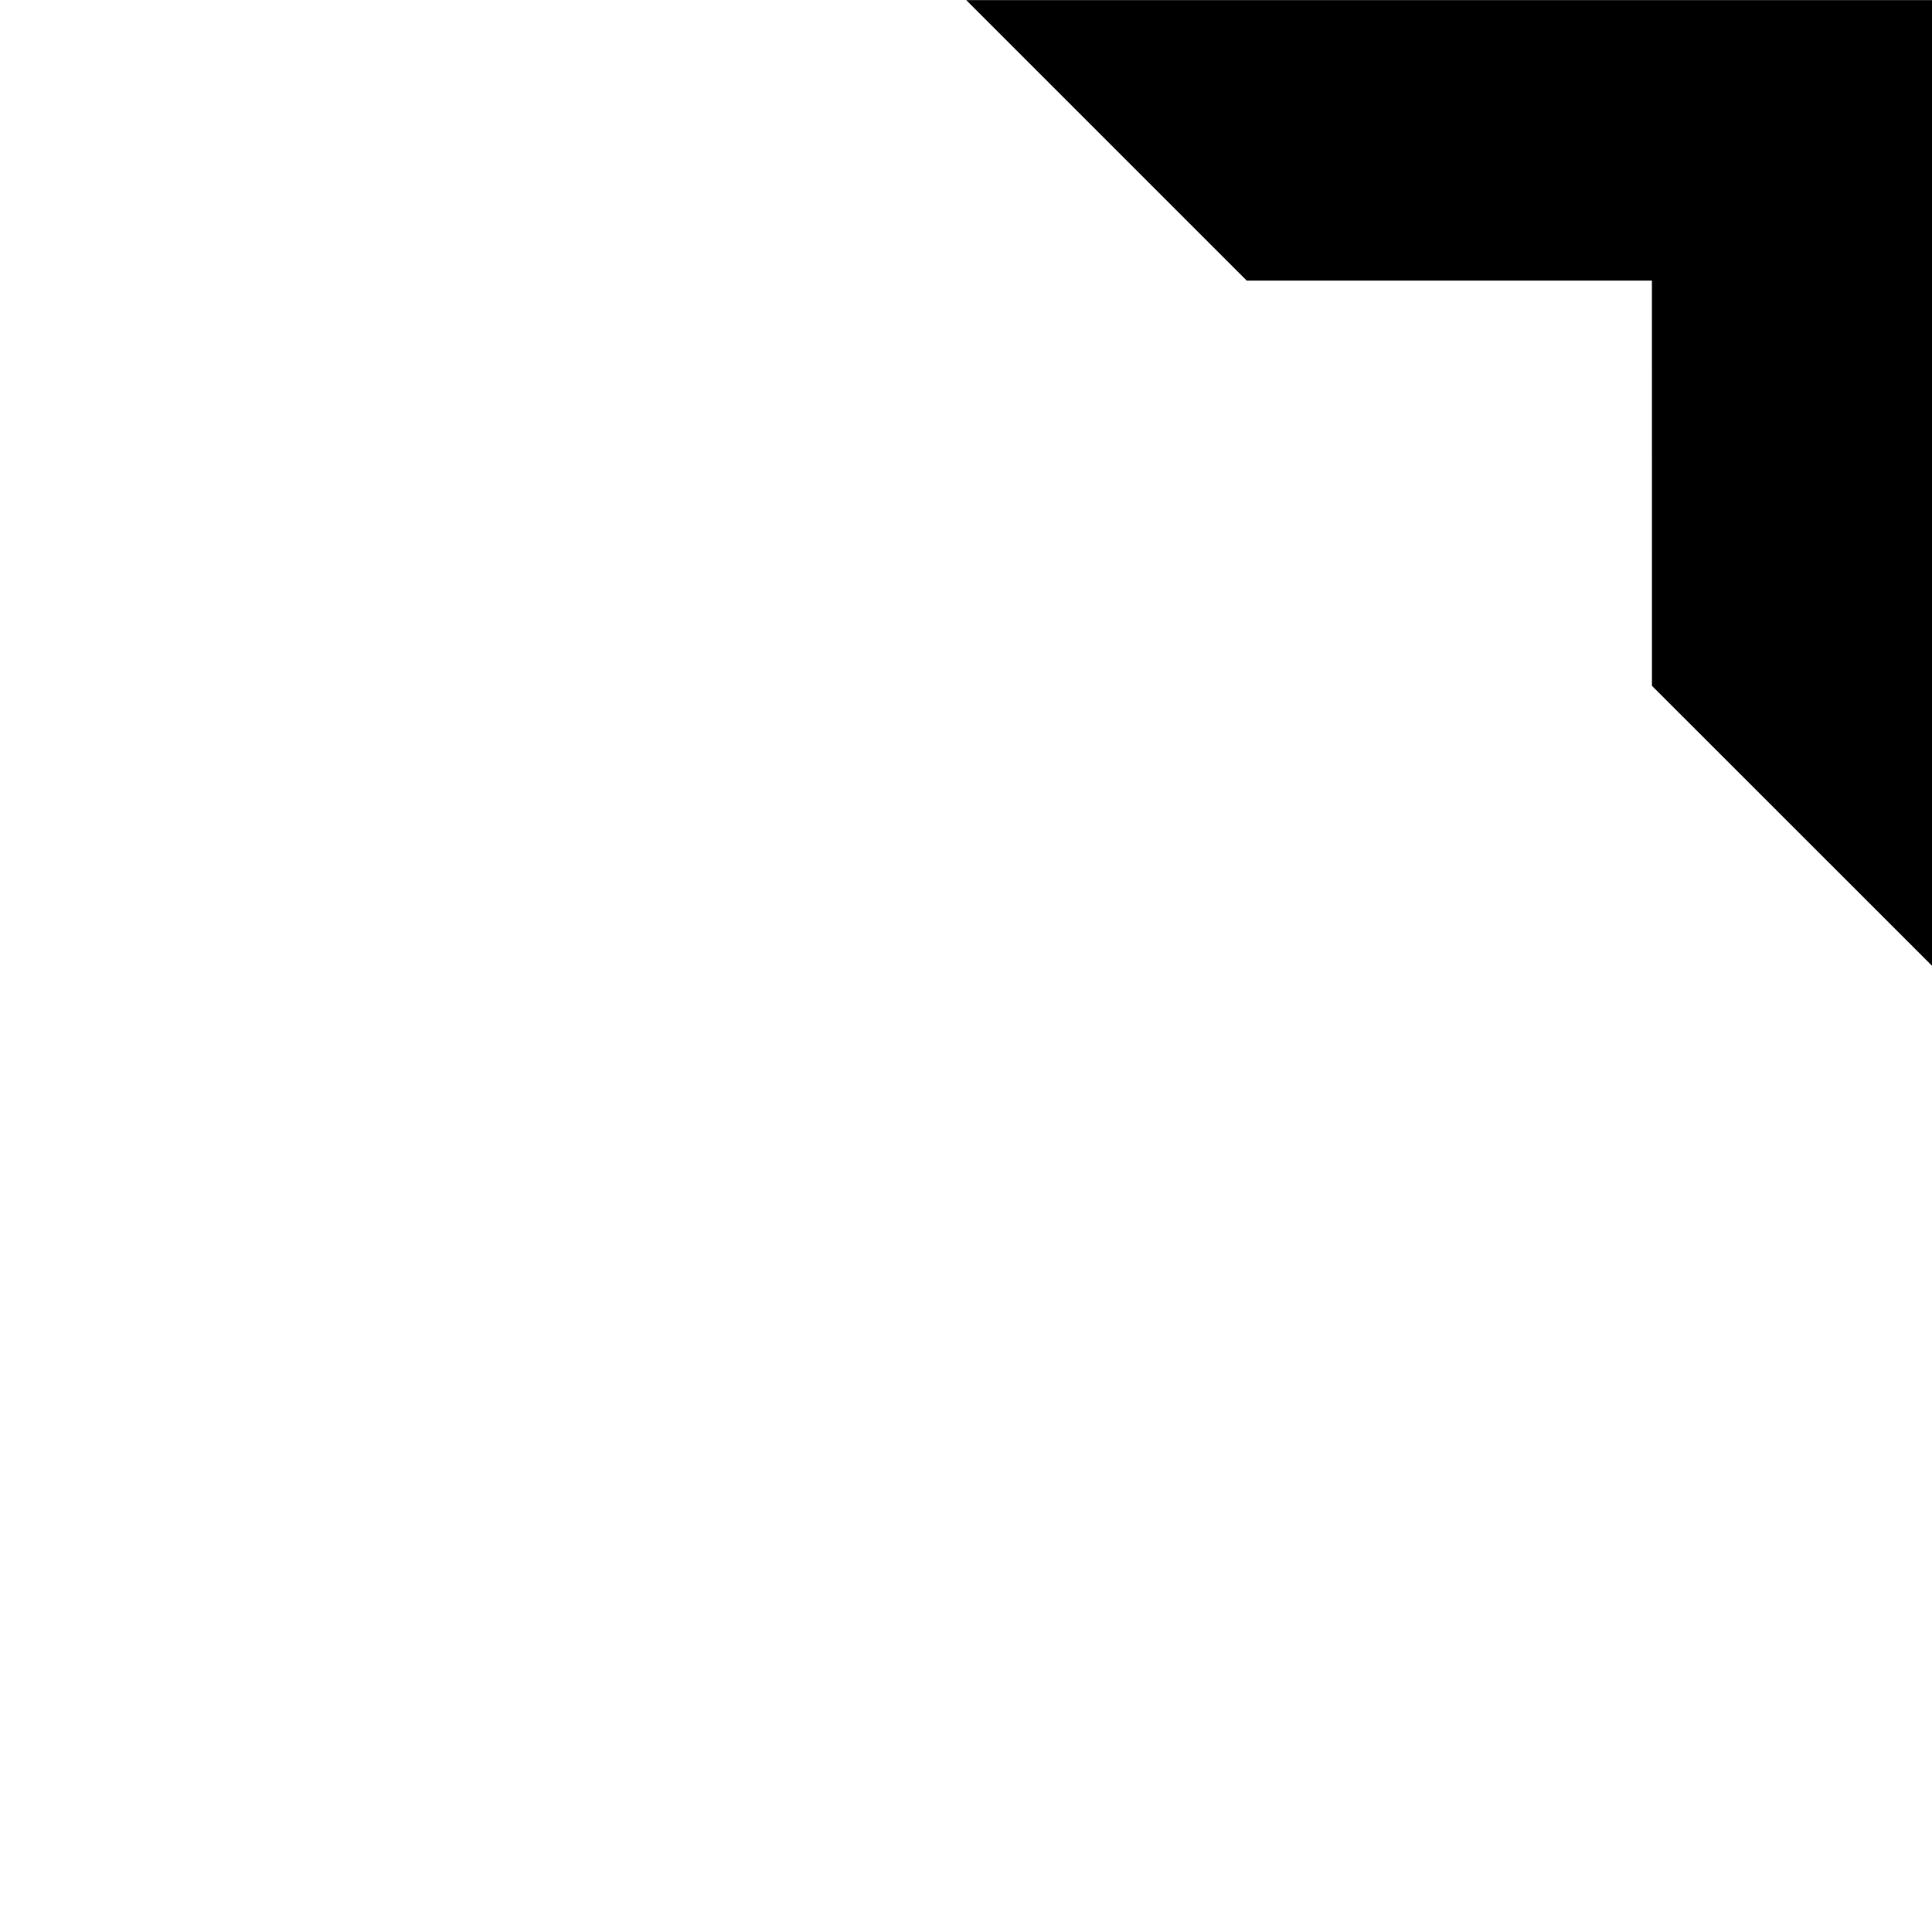
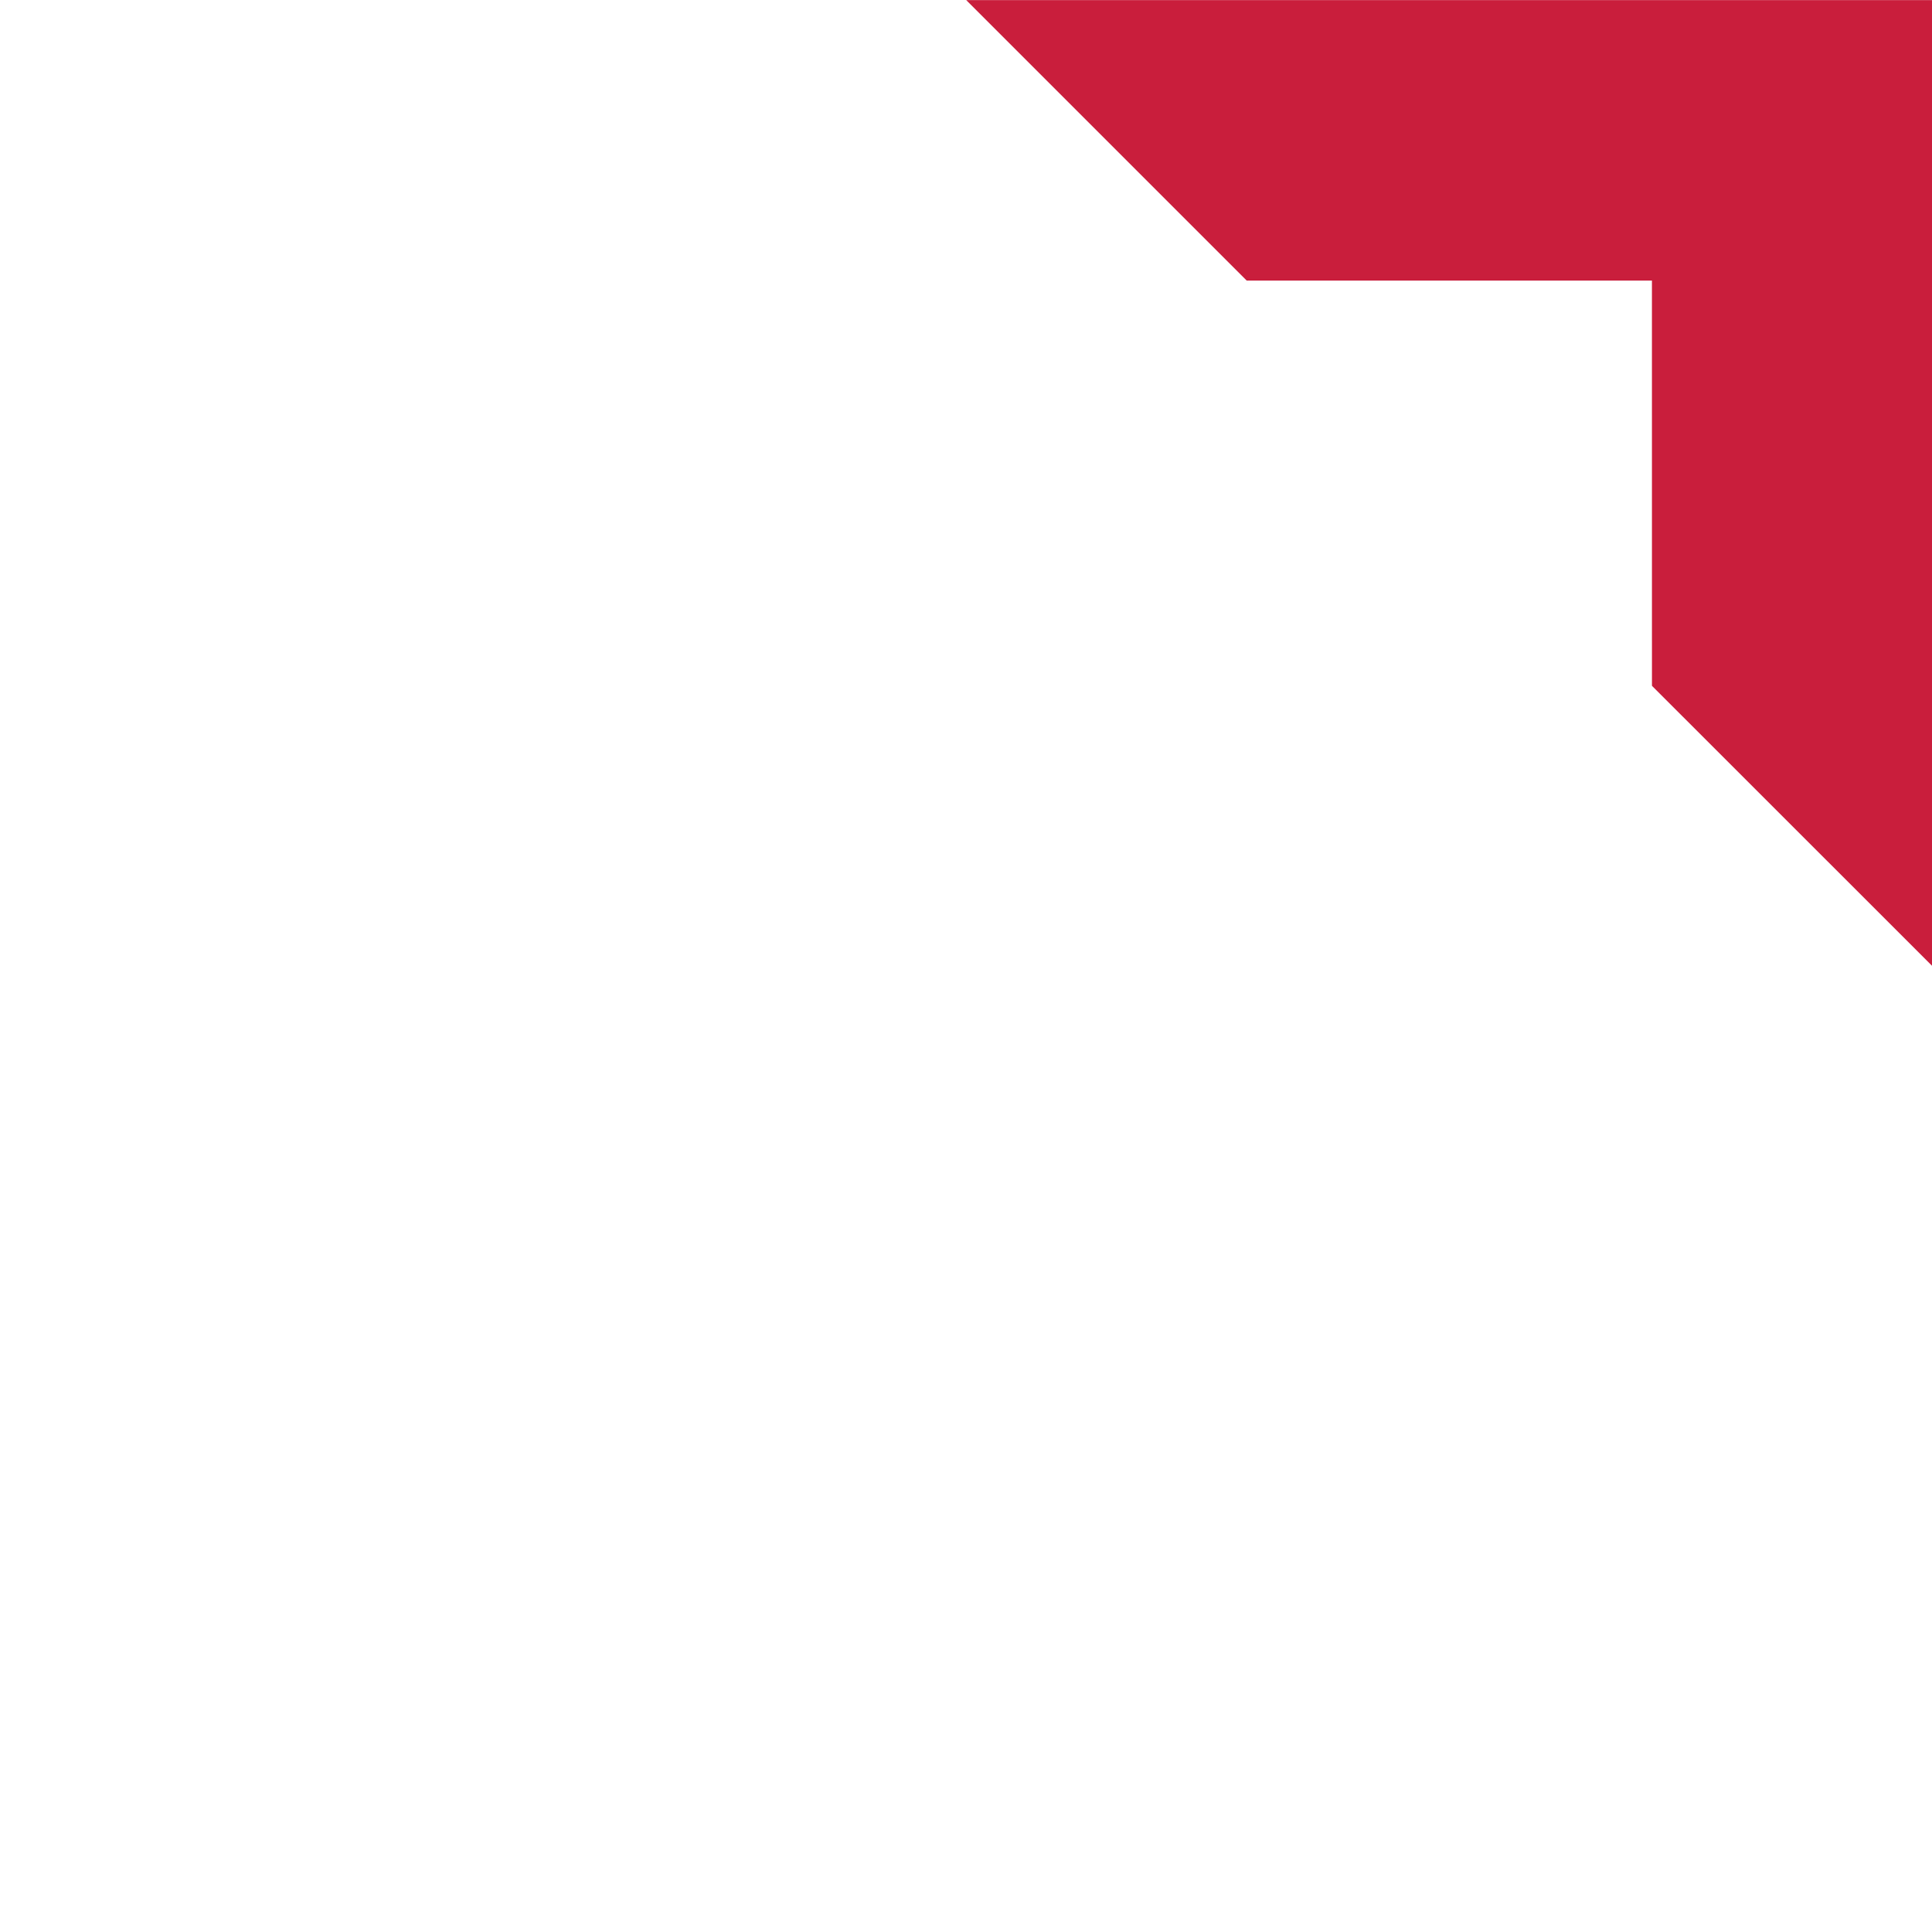
<svg xmlns="http://www.w3.org/2000/svg" width="384" height="384" version="1.1">
-   <style>{{stylesheet}}</style>
+   <style id="current-color-scheme">
+       .ColorScheme-Text{color:rgb(255,248,247);} .ColorScheme-Background{color:rgb(3,27,22);} .ColorScheme-Highlight{color:rgb(229,27,66);} .ColorScheme-ViewText{color:rgb(250,233,232);} .ColorScheme-ViewBackground{color:rgb(1,13,10);} .ColorScheme-ViewHover{color:rgb(148,34,40);} .ColorScheme-ViewFocus{color:rgb(201,30,60);} .ColorScheme-ButtonText{color:rgb(233,245,243);} .ColorScheme-ButtonBackground{color:rgb(28,4,8);} .ColorScheme-ButtonHover{color:rgb(148,34,40);} .ColorScheme-ButtonFocus{color:rgb(201,30,60);}
+   </style>
  <g id="button-normal-topright" transform="matrix(19.693 0 0 19.693 -4480.1 -4962.6)">
    <path class="ColorScheme-ButtonFocus" d="m244.17 258.92 2.828 2.827 7.3e-4 -9.748-9.75 3e-5 2.831 2.831h4.09z" style="fill:currentColor" />
  </g>
</svg>
